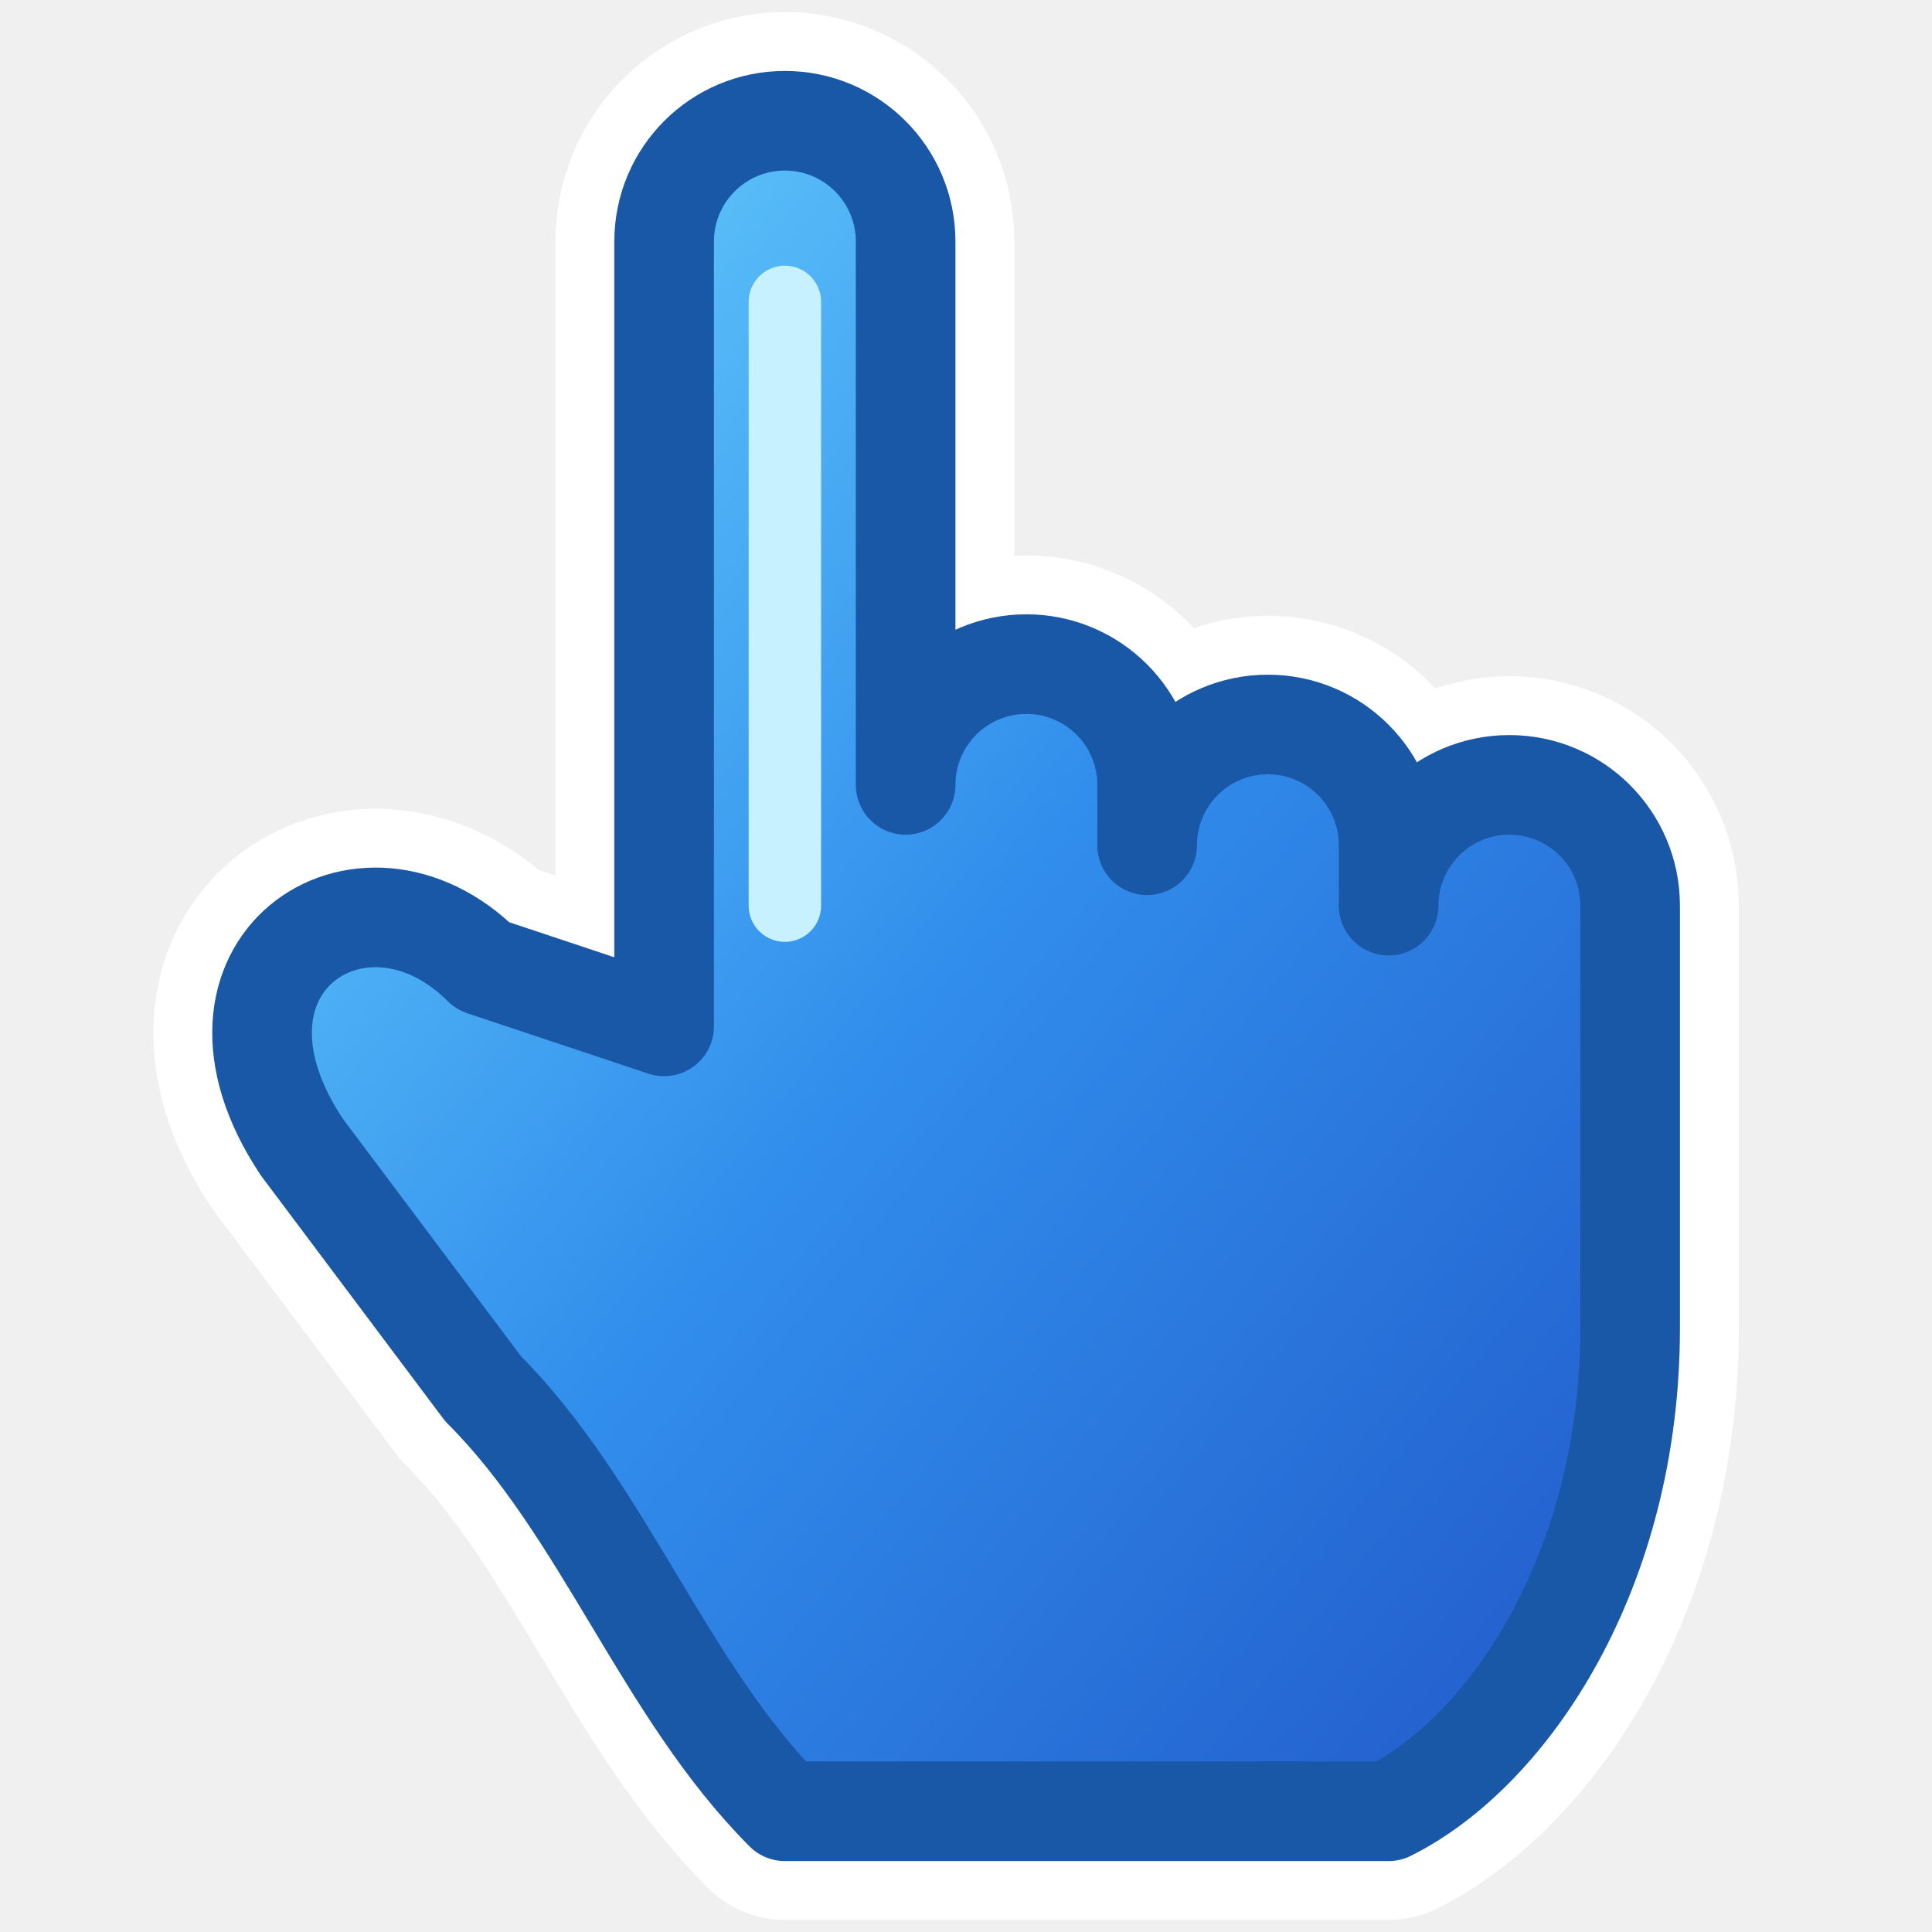
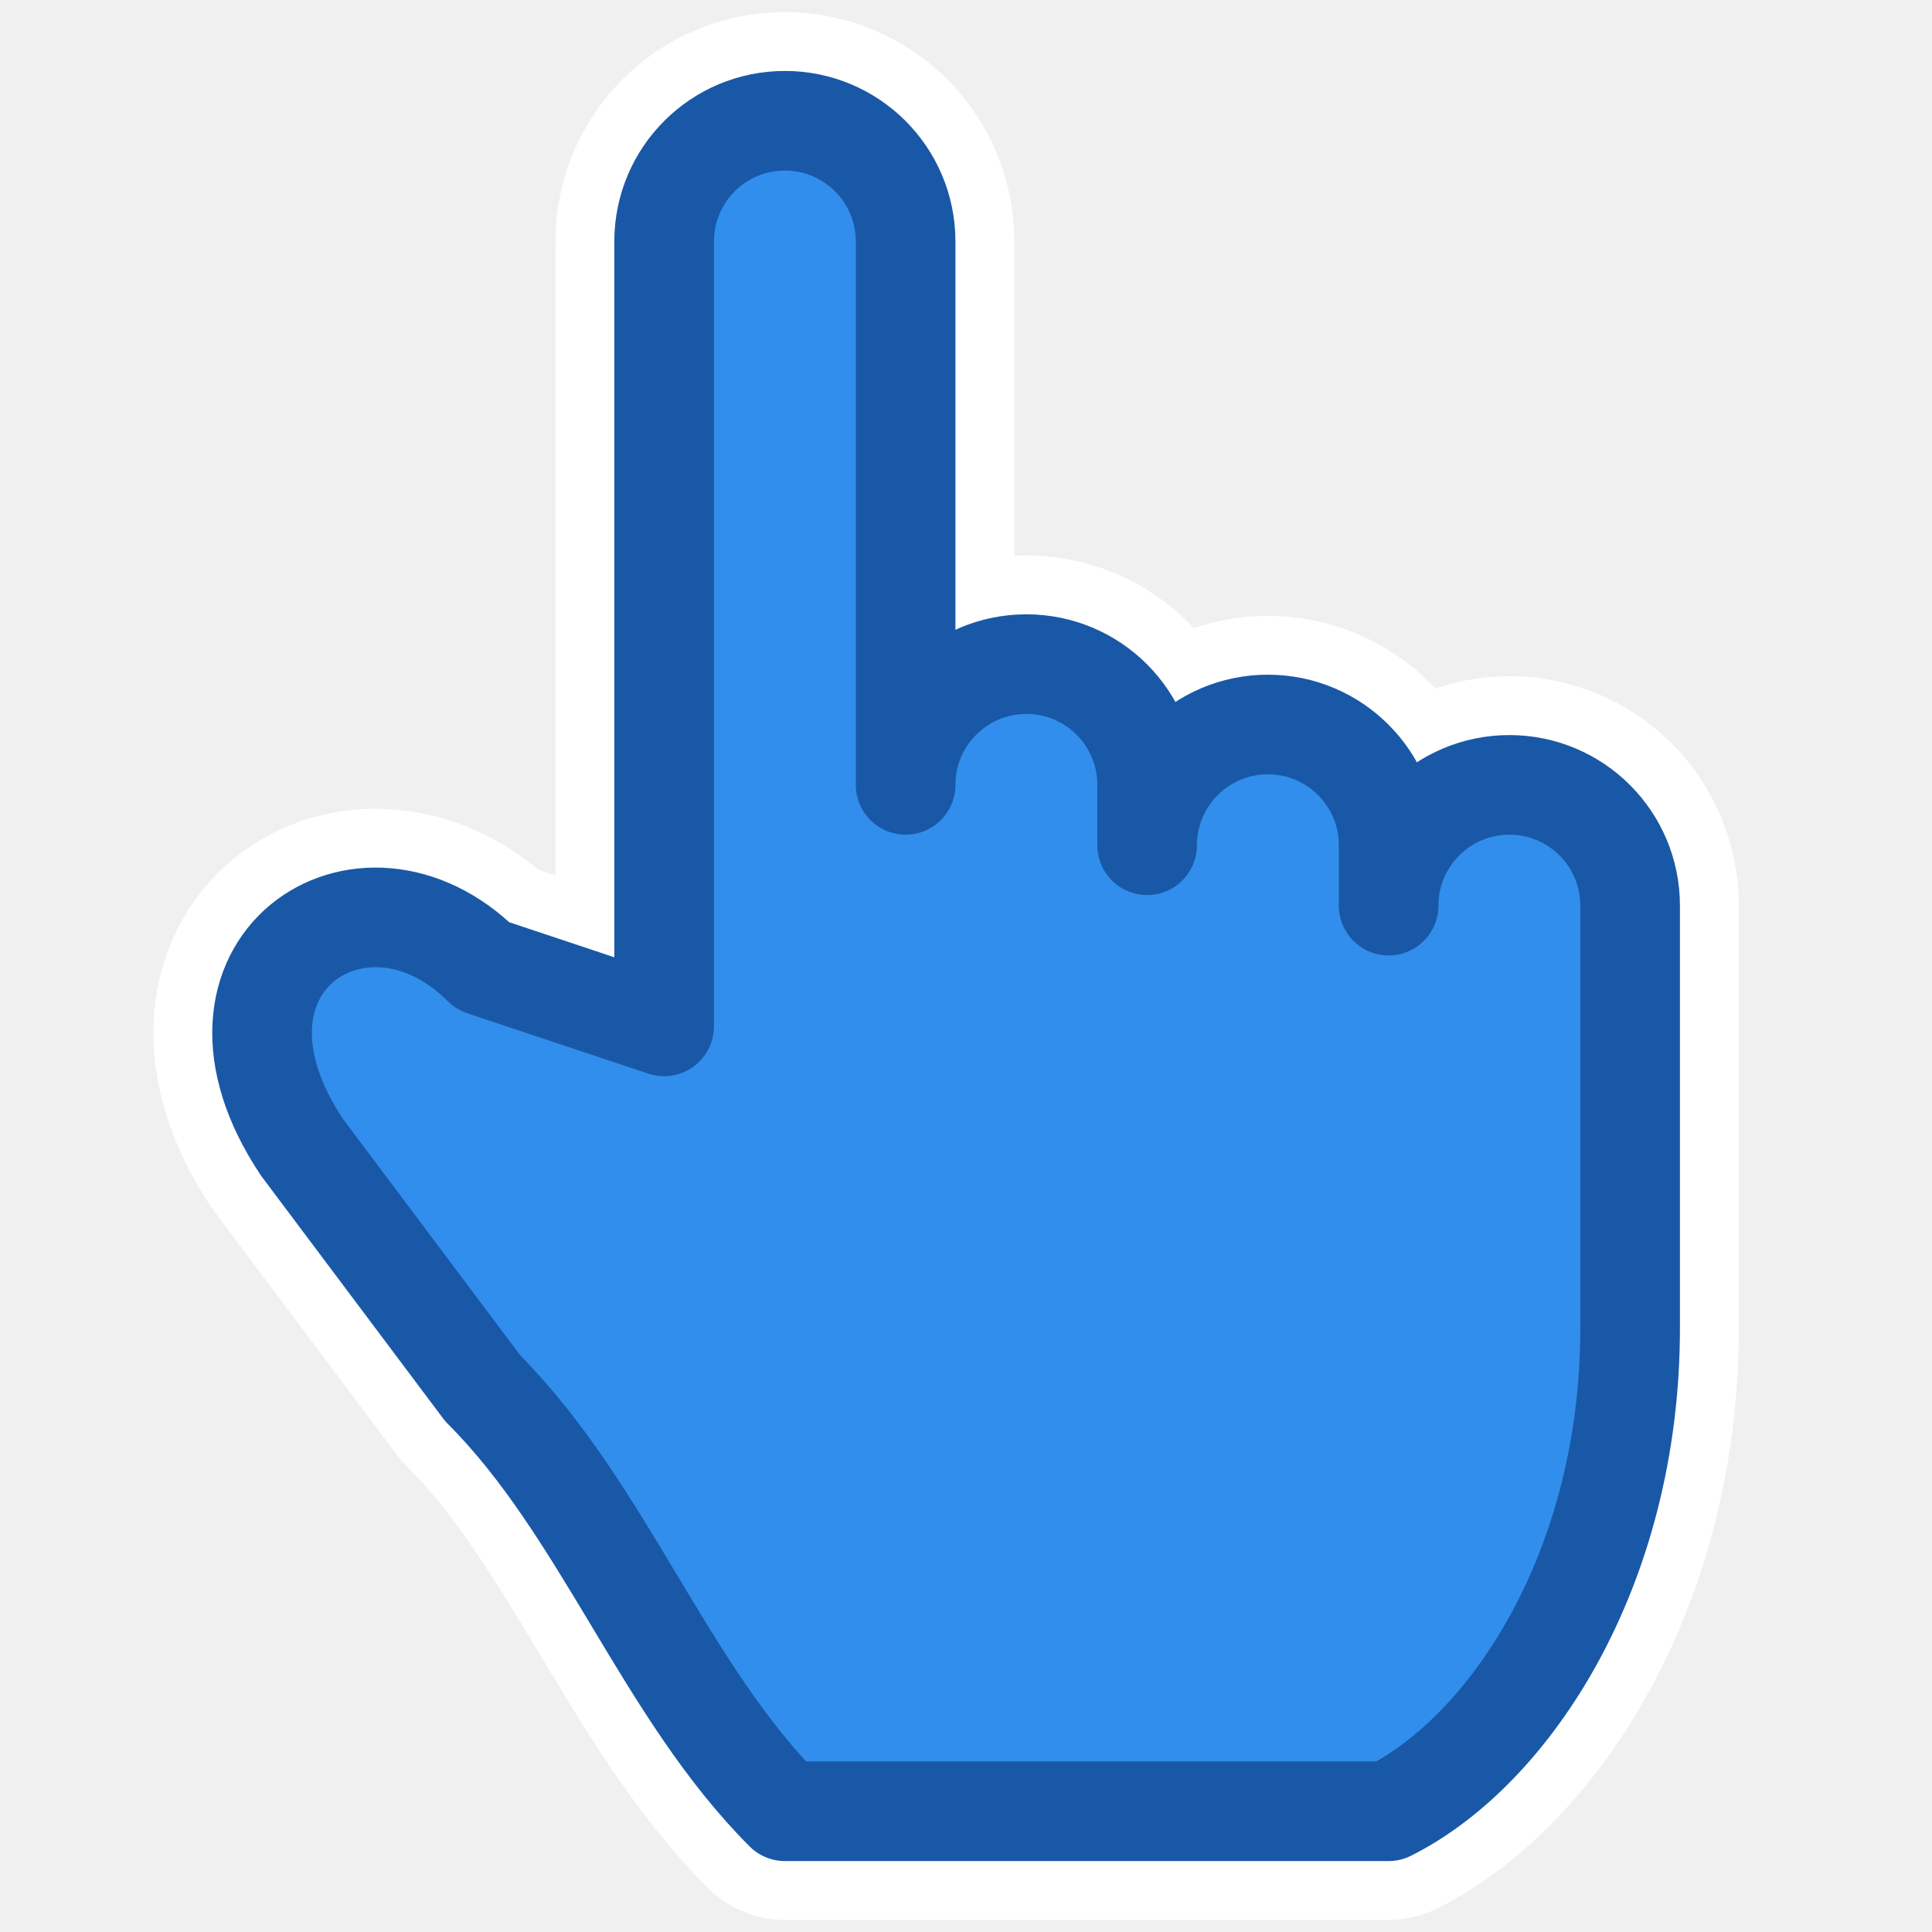
<svg xmlns="http://www.w3.org/2000/svg" width="28" height="28" viewBox="0 0 32 32">
-   <defs>
-     <linearGradient id="blue" x1="0" y1="0" x2="1" y2="1">
-       <stop stop-color="#6ed8ff" />
-       <stop offset=".5" stop-color="#318eec" />
-       <stop offset="1" stop-color="#2158c9" />
-     </linearGradient>
-   </defs>
  <path d="M11 17V4a2 2 0 0 1 4 0v9a2 2 0 0 1 4 0v1a2 2 0 0 1 4 0v1a2 2 0 0 1 4 0v7c0 4-2 7-4 8H13c-2-2-3-5-5-7l-3-4c-2-3 1-5 3-3Z" fill="none" stroke="#ffffff" stroke-width="3.6" stroke-linejoin="round" />
-   <path d="M11 17V4a2 2 0 0 1 4 0v9a2 2 0 0 1 4 0v1a2 2 0 0 1 4 0v1a2 2 0 0 1 4 0v7c0 4-2 7-4 8H13c-2-2-3-5-5-7l-3-4c-2-3 1-5 3-3Z" fill="url(#blue)" stroke="#1958a7" stroke-width="1.65" stroke-linejoin="round" />
-   <path d="M13 5v10" fill="none" stroke="#c8f1ff" stroke-width="1.2" stroke-linecap="round" />
+   <path d="M11 17V4a2 2 0 0 1 4 0v9a2 2 0 0 1 4 0v1a2 2 0 0 1 4 0v1a2 2 0 0 1 4 0v7c0 4-2 7-4 8H13c-2-2-3-5-5-7l-3-4c-2-3 1-5 3-3Z" fill="#318eec" stroke="#1958a7" stroke-width="1.65" stroke-linejoin="round" />
</svg>
